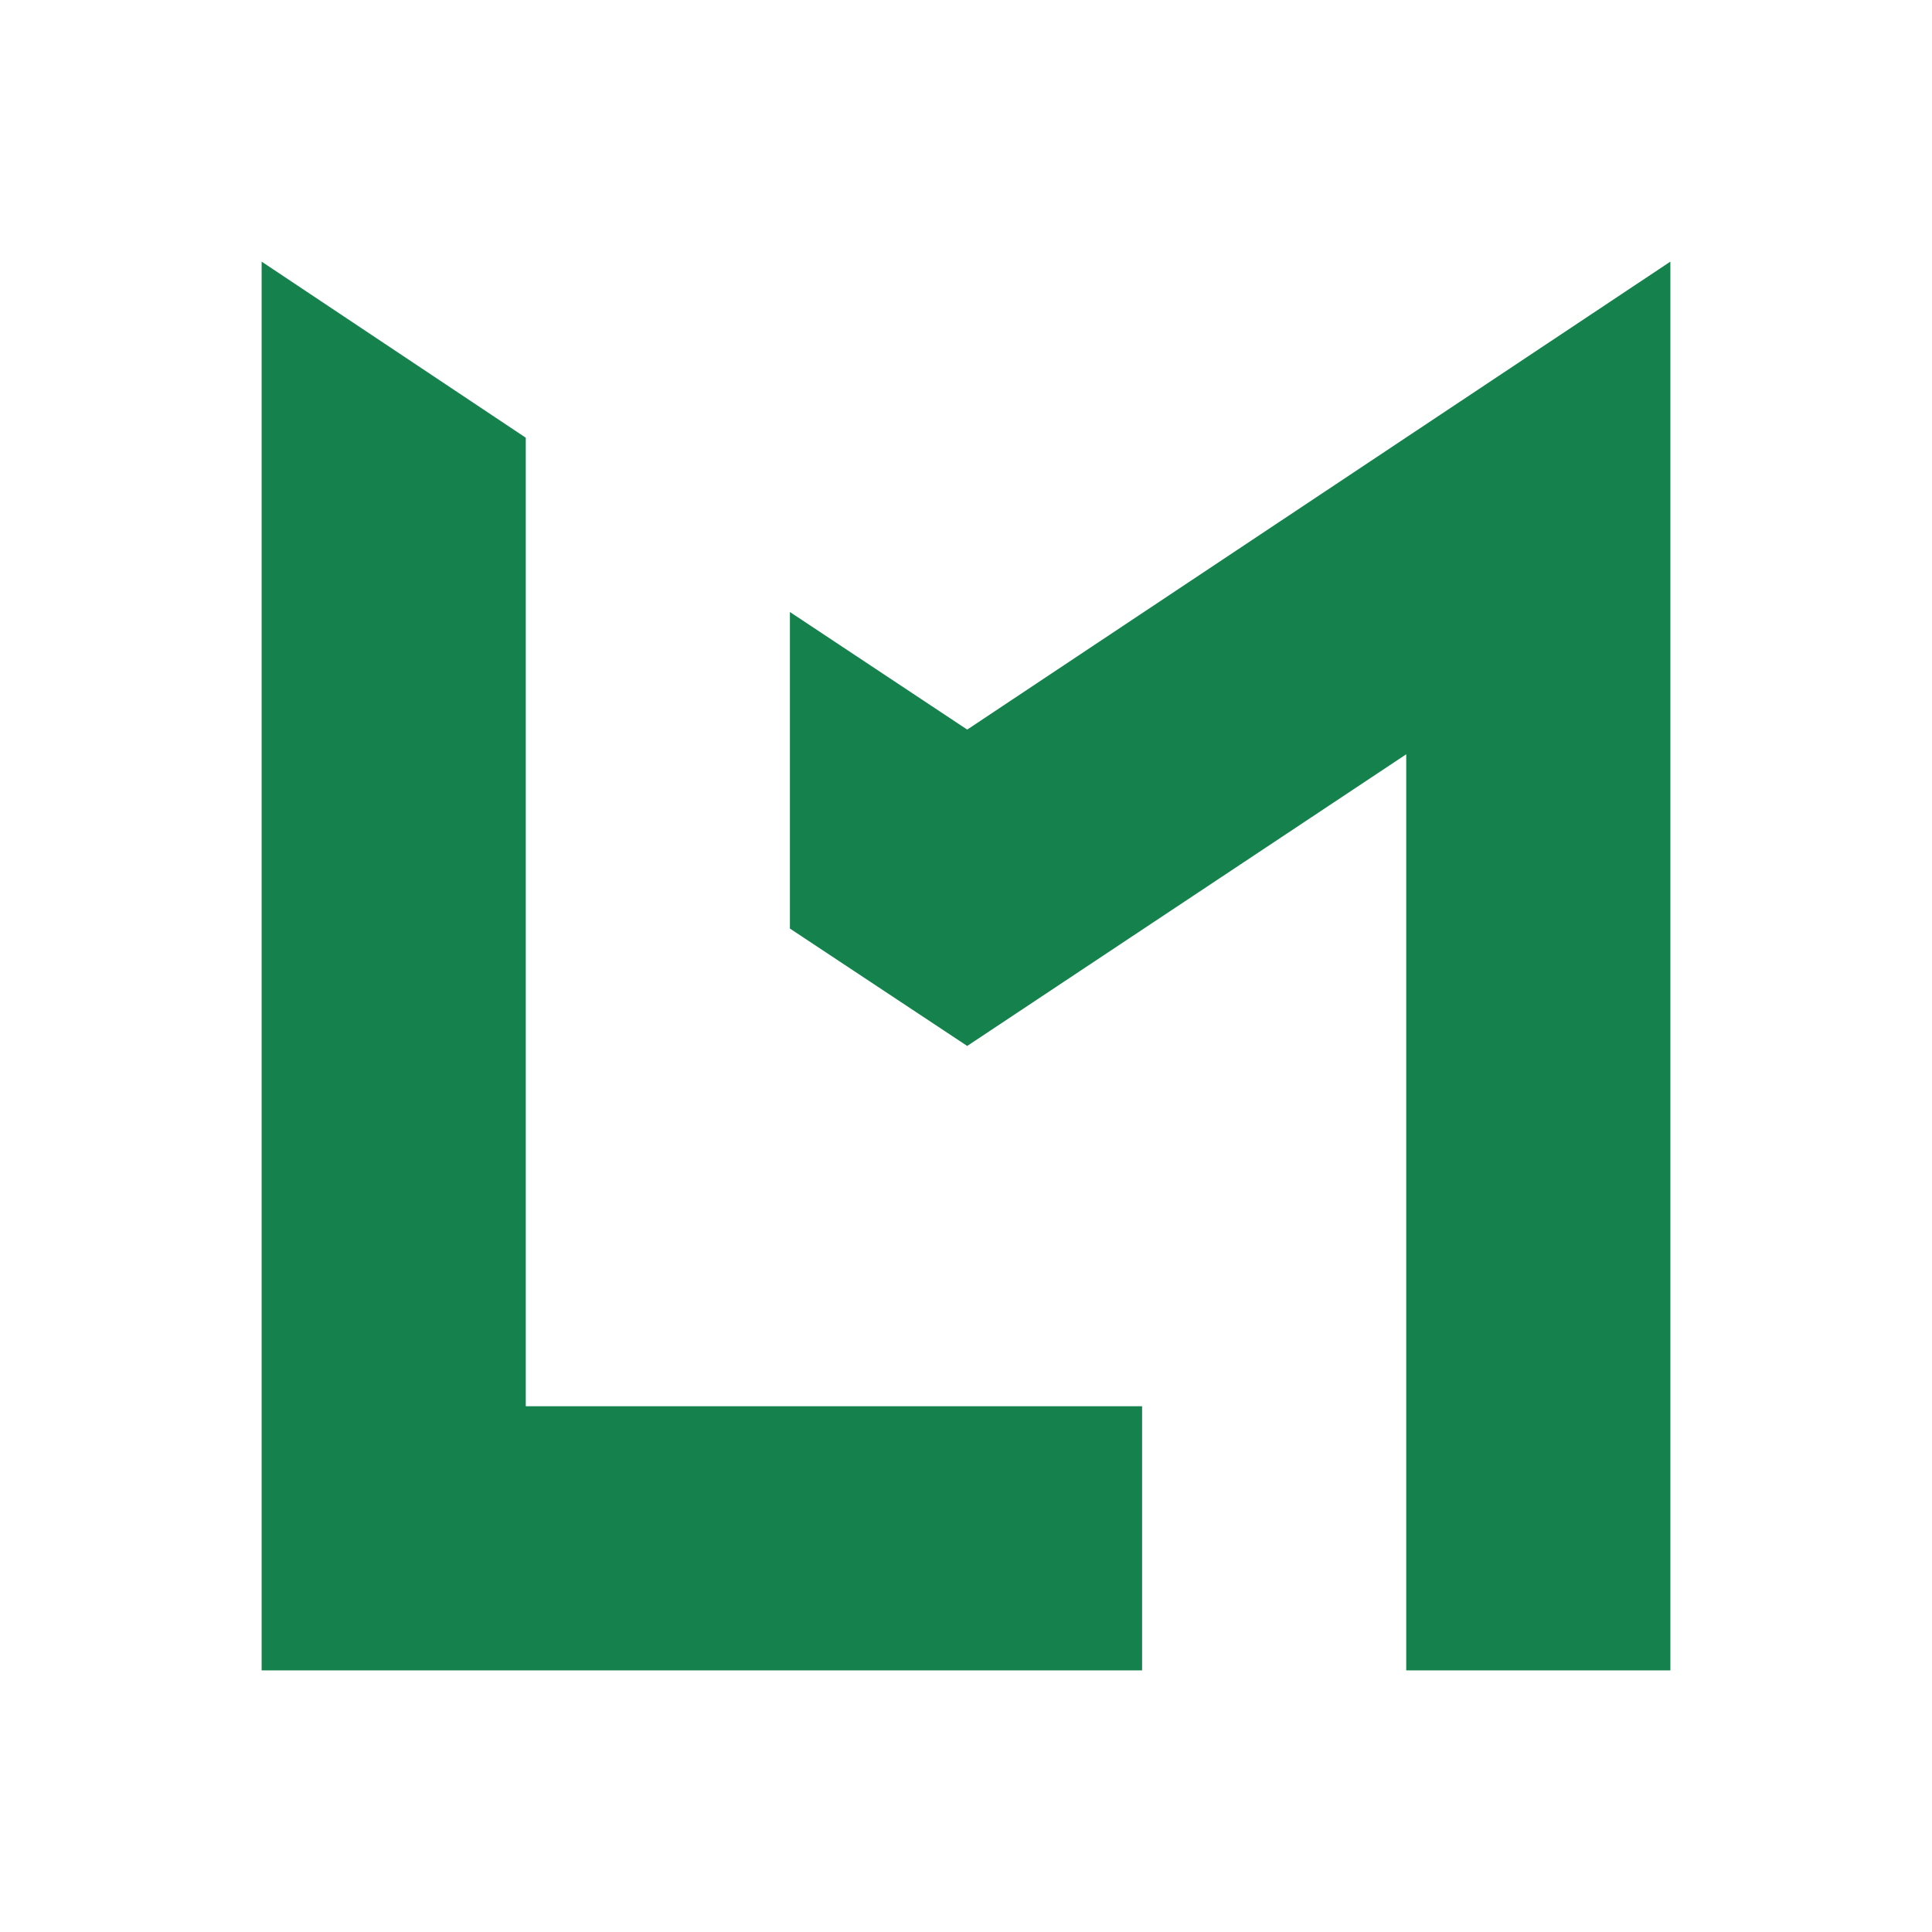
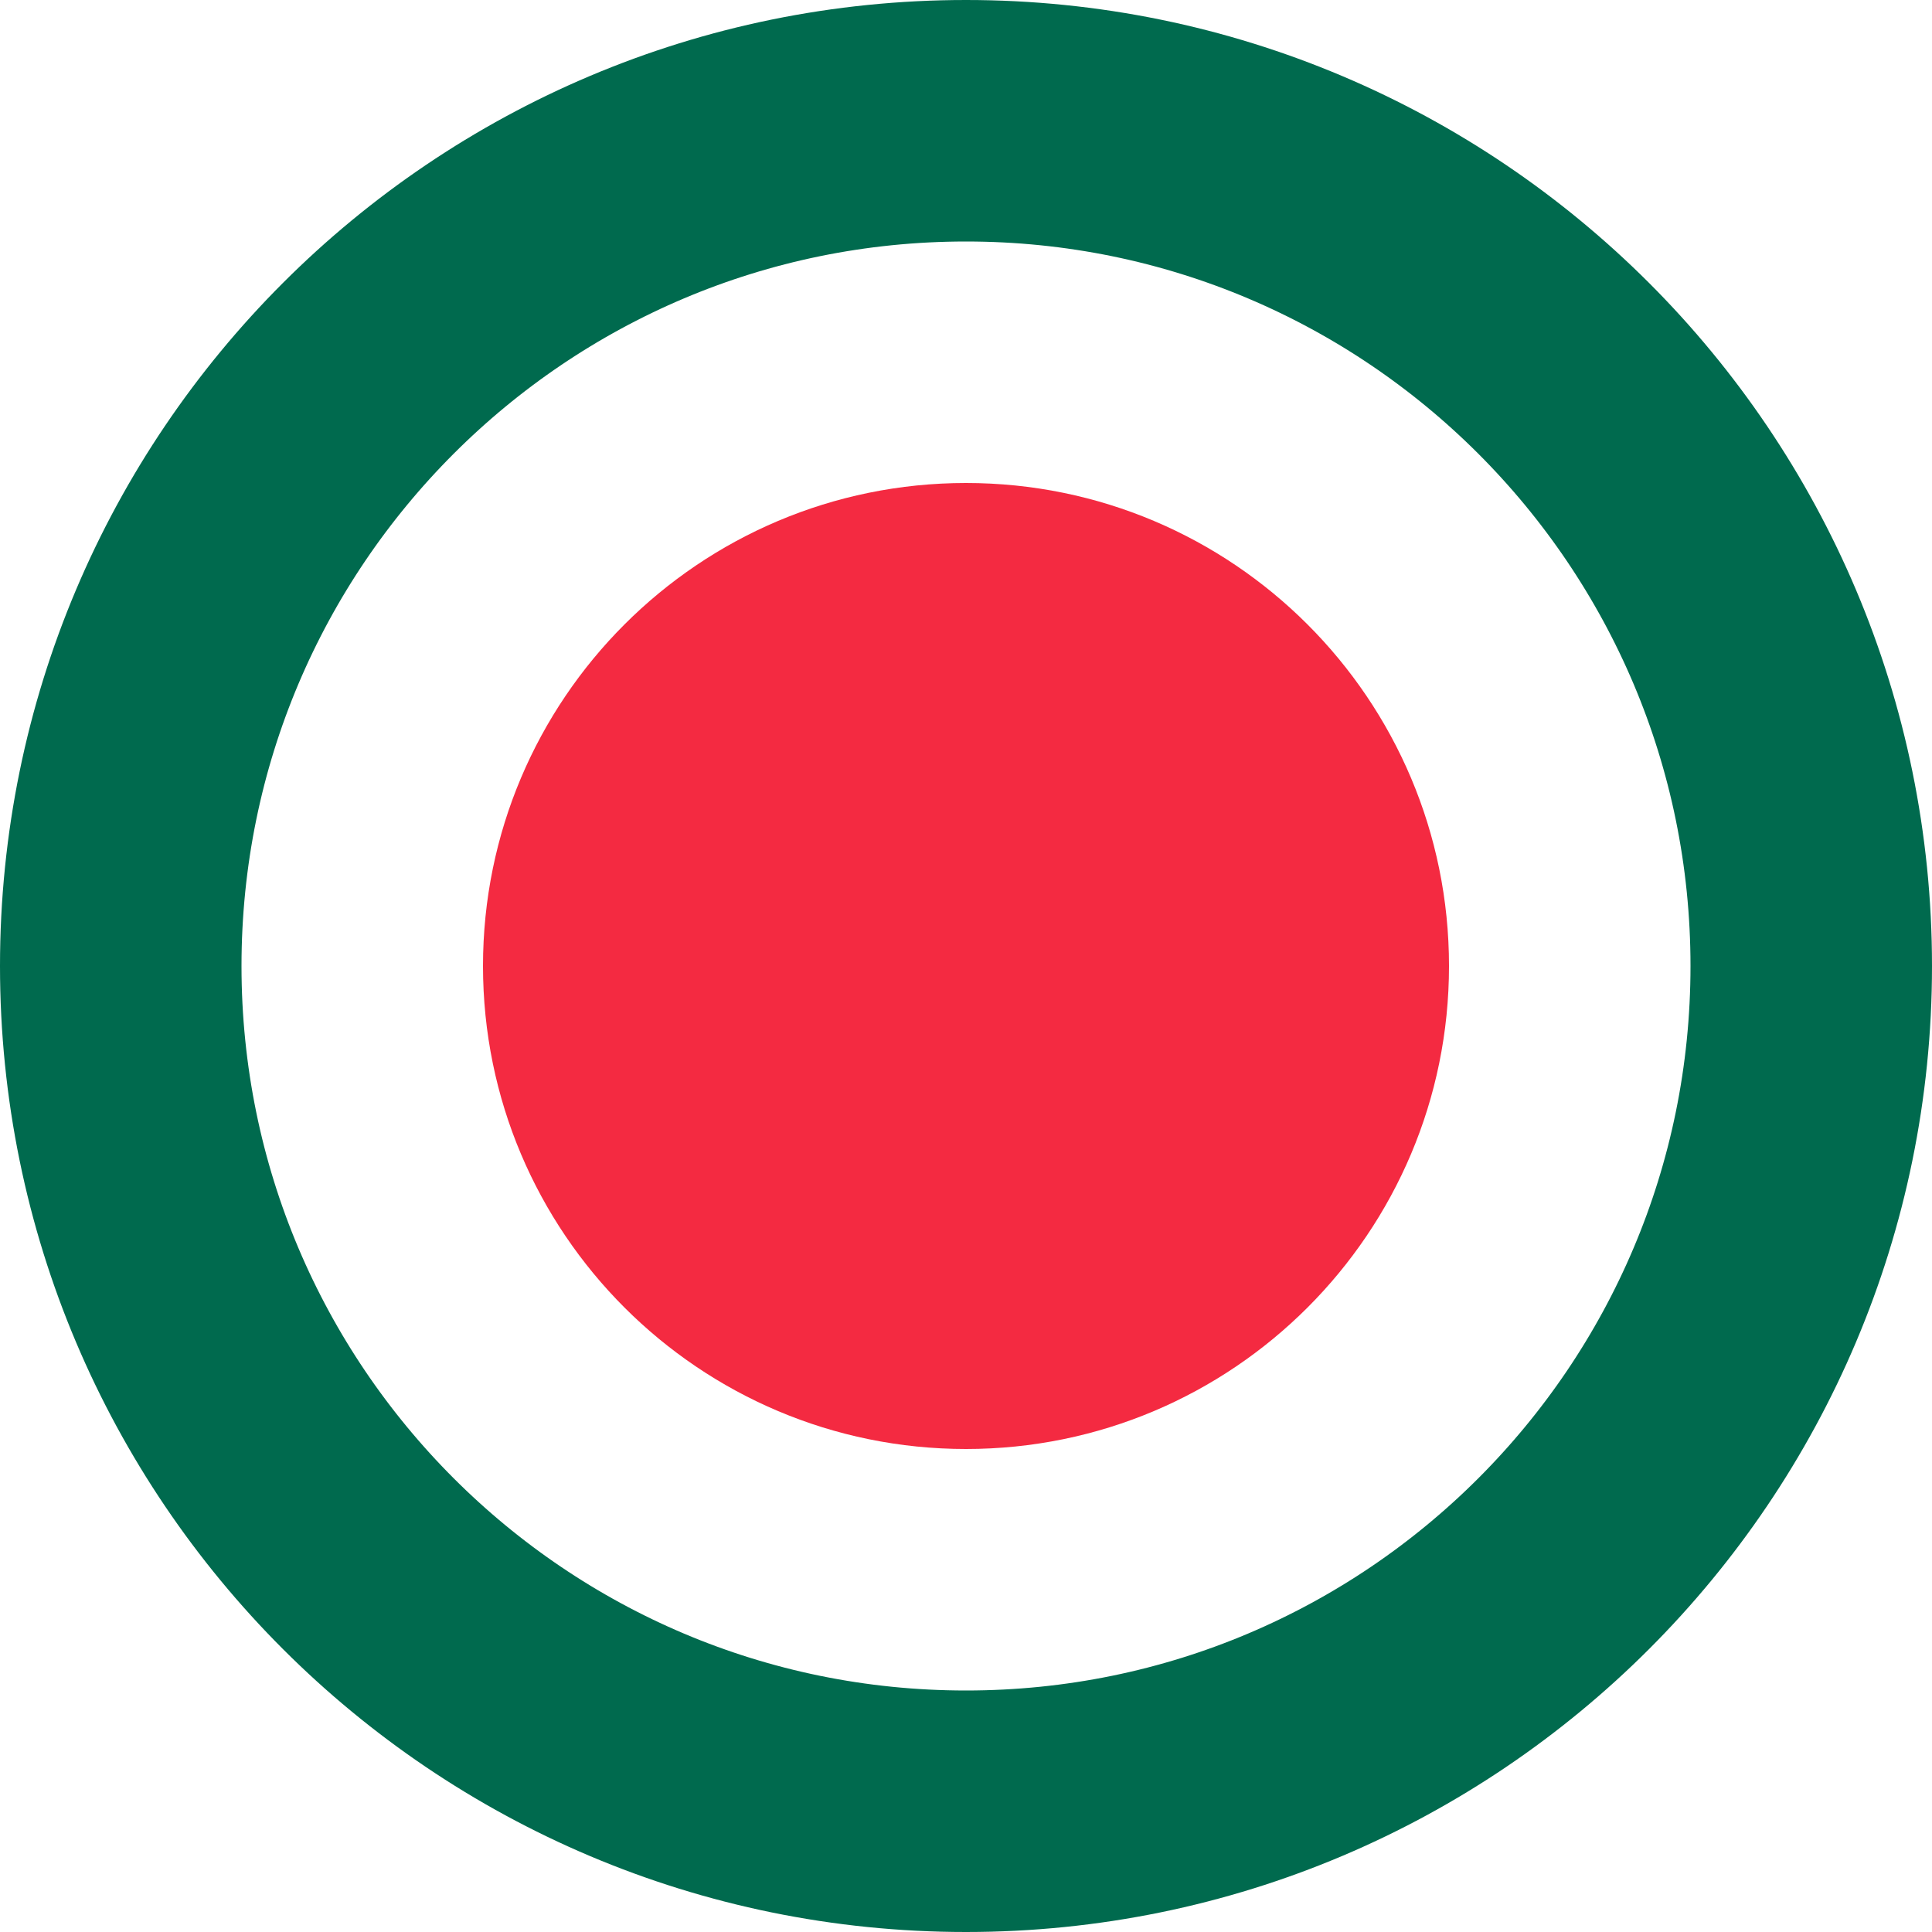
- <svg xmlns="http://www.w3.org/2000/svg" fill="none" viewBox="0 0 96 96">
-   <style>
-     svg { color: #15824e; }
-     @media (prefers-color-scheme: dark) {
-       svg { color: #7dc149; }
-     }
-   </style>
-   <path fill="currentColor" d="m13 13 13.125 8.75v48.125H56.75V83H13V13Z" />
-   <path fill="currentColor" d="M83 83H69.875V37.48L48.06 51.973l-8.81-5.834V30.41l8.81 5.843L83 13v70Z" />
+ <svg xmlns="http://www.w3.org/2000/svg" width="32" height="32" viewBox="0 0 32 32">
+   <circle cx="16" cy="16" r="14" fill="none" stroke="#006A4E" stroke-width="4" />
+   <circle cx="16" cy="16" r="8" fill="#F42A41" />
</svg>
